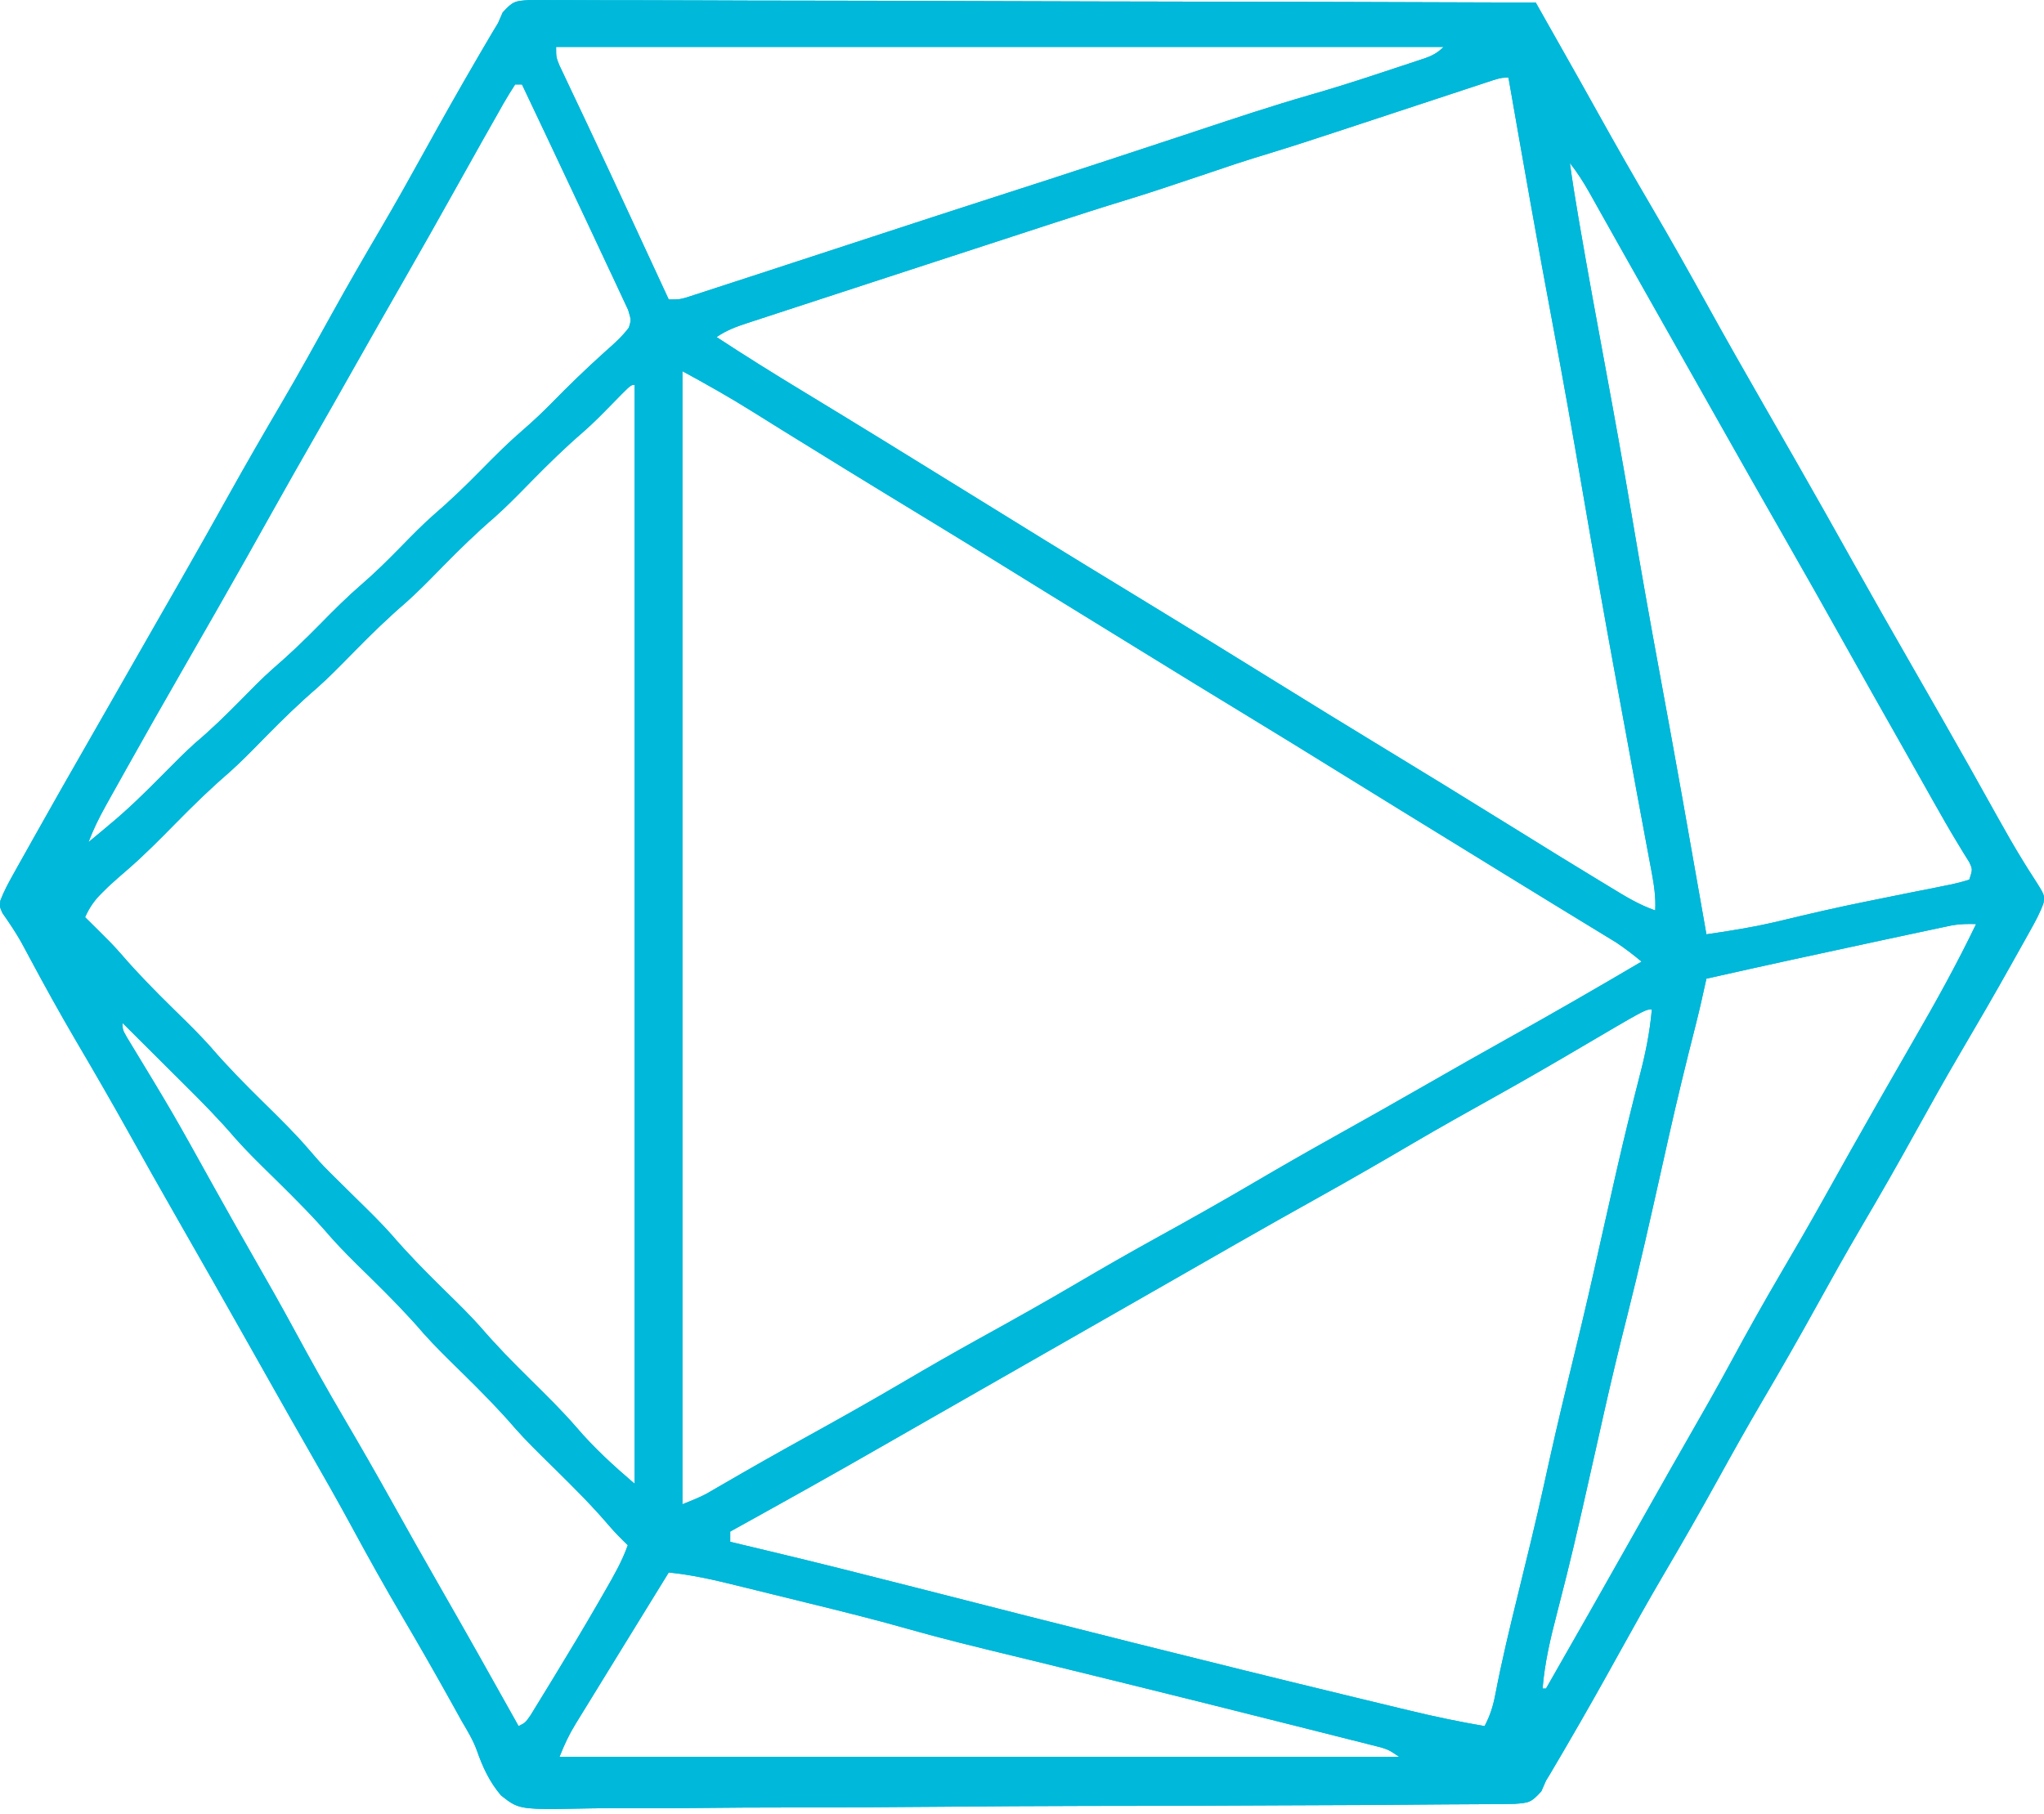
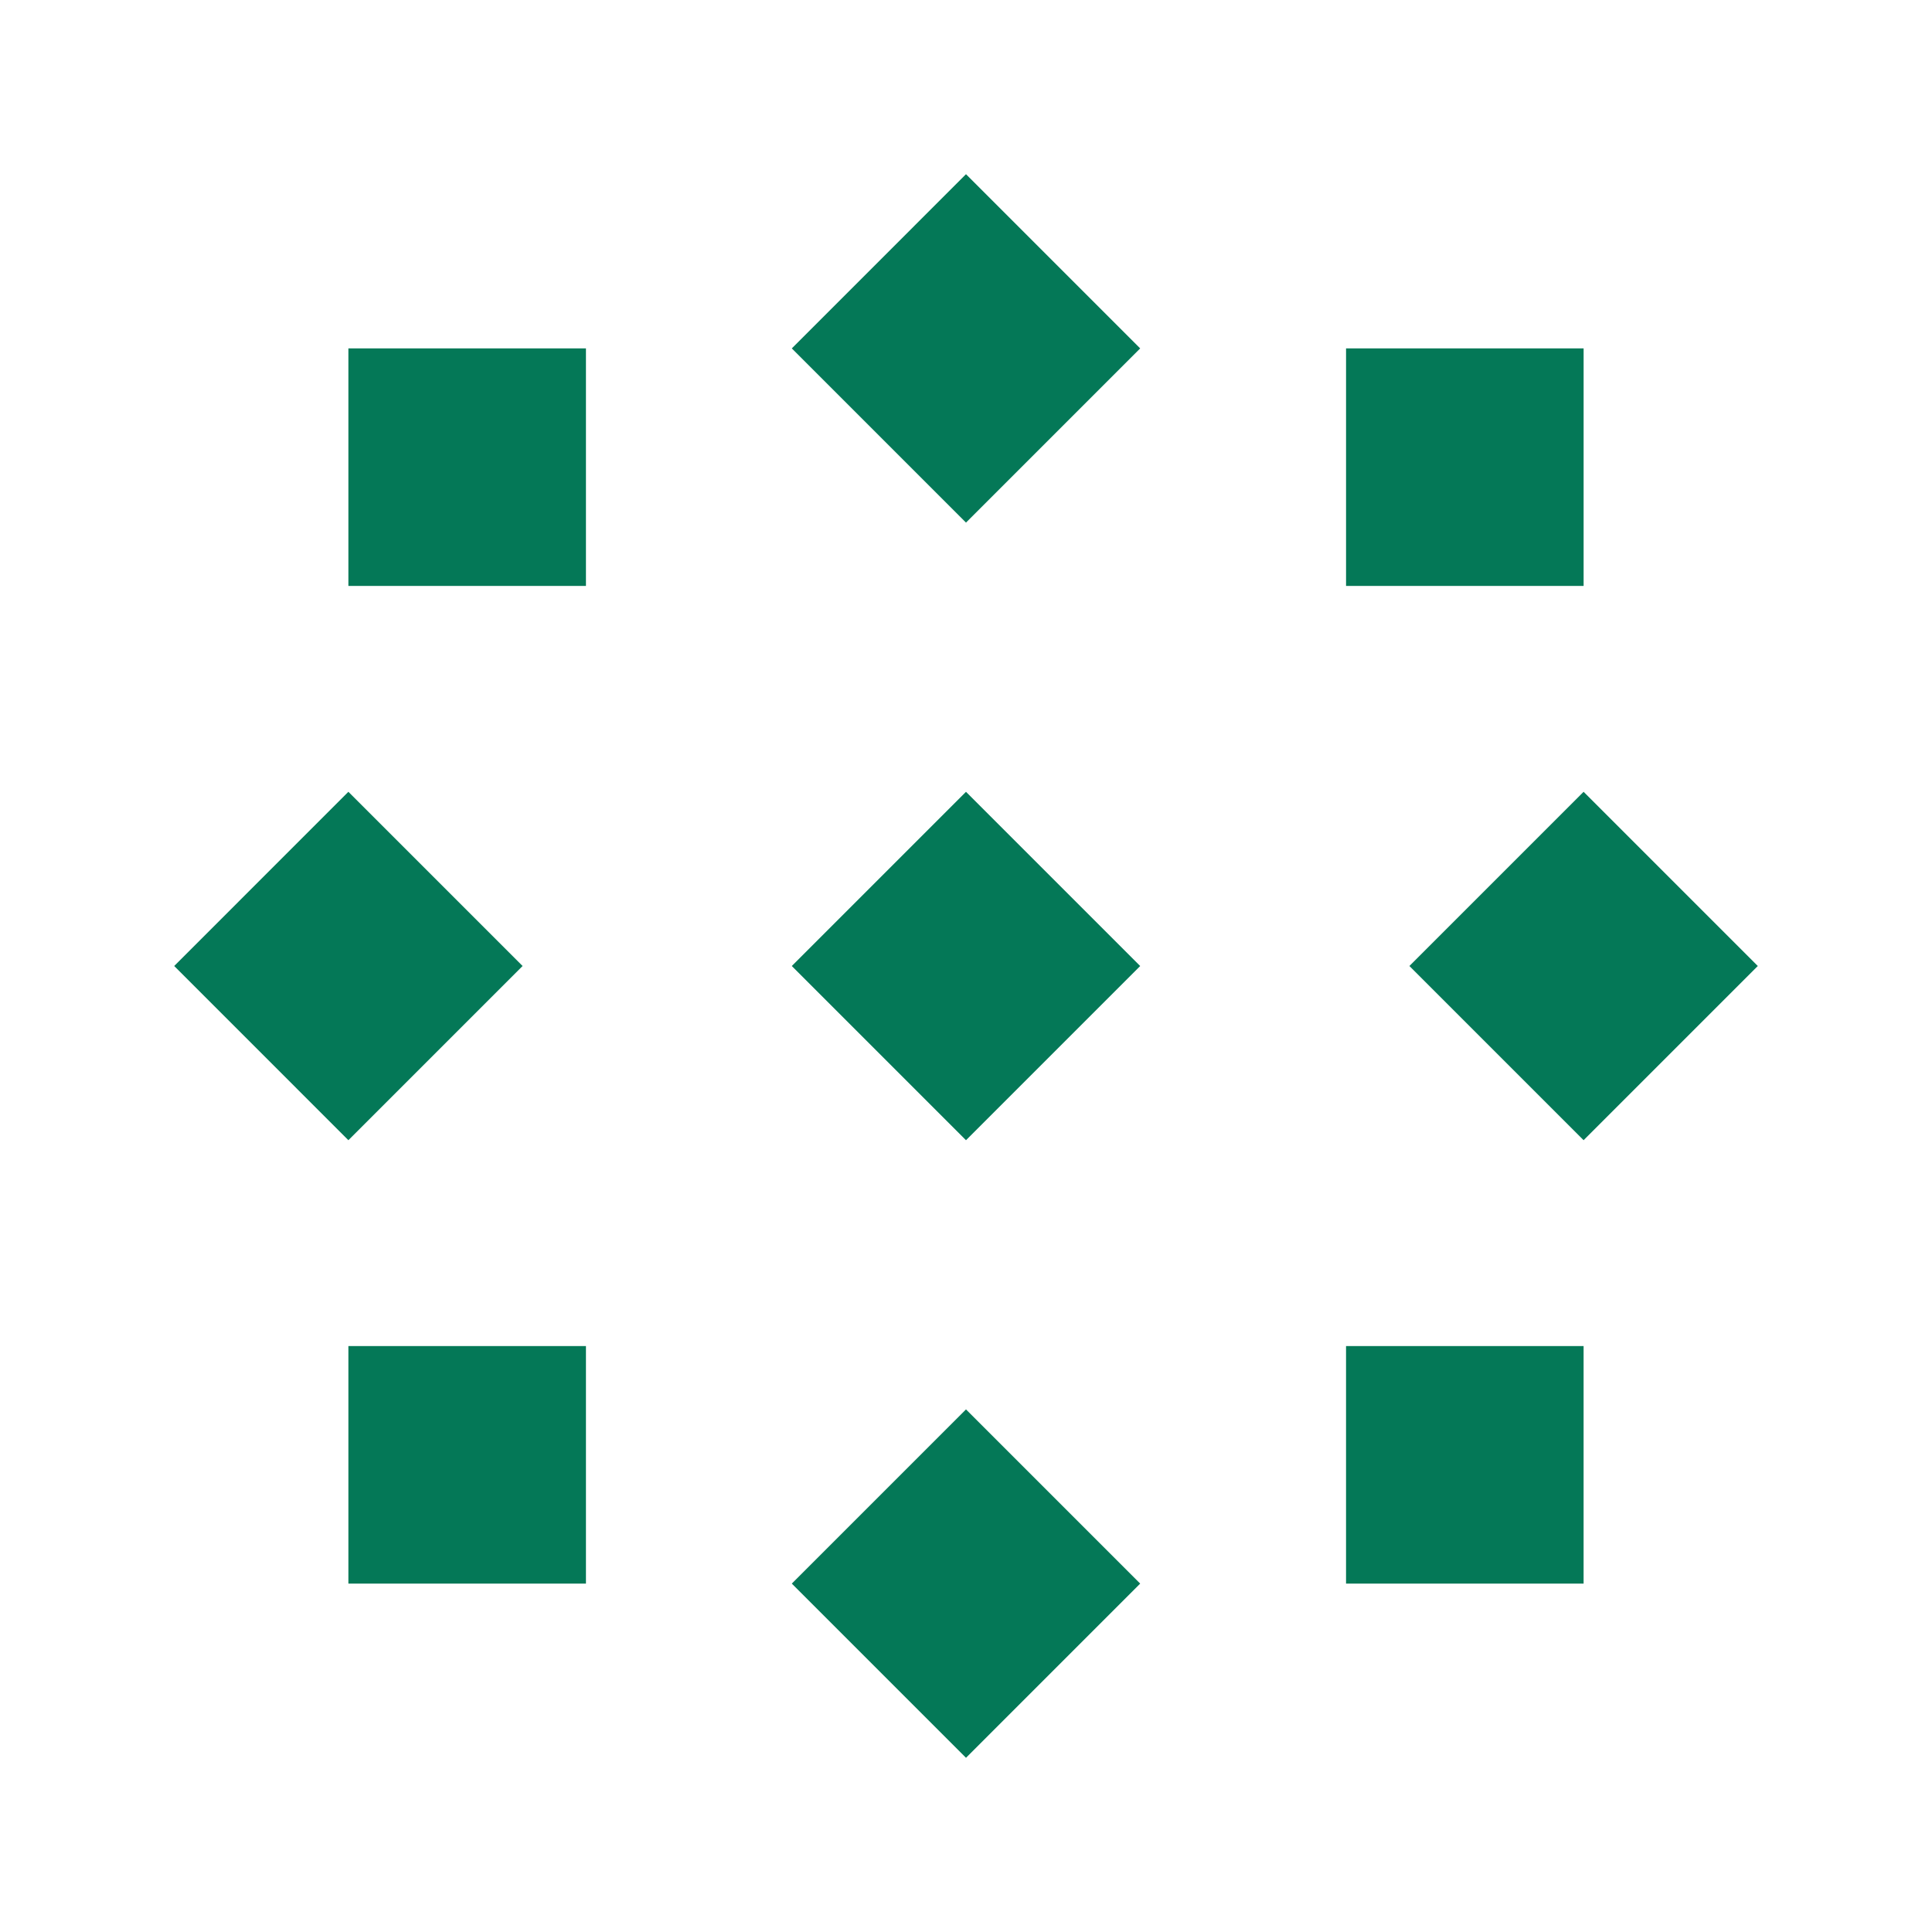
- <svg xmlns="http://www.w3.org/2000/svg" width="160" height="142" viewBox="0 0 160 142" fill="none">
-   <path fill-rule="evenodd" clip-rule="evenodd" d="M41.44 0.004C42.036 -0.003 42.632 -0.001 43.228 0.008L44.223 0.004C45.135 0.002 46.046 0.007 46.957 0.015C47.834 0.021 48.711 0.02 49.588 0.019L49.906 0.018C51.609 0.018 53.312 0.023 55.014 0.032C57.477 0.045 59.939 0.049 62.401 0.051C66.395 0.054 70.39 0.065 74.385 0.08C78.265 0.095 82.146 0.106 86.026 0.113L86.751 0.114L90.35 0.121C100.305 0.137 110.26 0.165 120.215 0.201L121.887 3.159L122.363 4.001C123.292 5.643 124.216 7.287 125.133 8.935C126.49 11.373 127.87 13.794 129.283 16.199C130.801 18.785 132.267 21.396 133.718 24.02C135.105 26.529 136.52 29.02 137.948 31.505C138.796 32.982 139.642 34.46 140.488 35.938L140.762 36.418C142.211 38.95 143.641 41.492 145.063 44.038C146.559 46.715 148.081 49.377 149.606 52.037C150.308 53.261 151.009 54.486 151.71 55.711L151.984 56.189C153.451 58.752 154.898 61.327 156.331 63.909C157 65.109 157.675 66.3 158.398 67.467L158.749 68.033C158.958 68.366 159.17 68.698 159.386 69.027C159.811 69.703 159.962 69.941 159.993 70.195C160.011 70.333 159.992 70.475 159.964 70.696C159.707 71.422 159.364 72.059 158.988 72.732L158.501 73.608L157.973 74.548L157.426 75.526C156.119 77.861 154.776 80.174 153.42 82.48C152.251 84.473 151.123 86.486 150.007 88.509C148.597 91.064 147.15 93.593 145.67 96.108C144.502 98.101 143.374 100.113 142.258 102.136C140.848 104.691 139.401 107.22 137.922 109.735C136.753 111.728 135.625 113.74 134.51 115.763C133.1 118.318 131.653 120.847 130.173 123.362C129.005 125.354 127.877 127.367 126.761 129.389C125.434 131.793 124.086 134.182 122.703 136.554L122.236 137.355C121.686 138.295 121.507 138.6 121.325 138.903C121.237 139.049 121.148 139.194 121.016 139.409L120.654 140.238C119.851 141.118 119.704 141.136 118.572 141.222C117.979 141.235 117.386 141.239 116.794 141.236L115.805 141.25C114.898 141.261 113.992 141.264 113.086 141.265C112.231 141.267 111.376 141.276 110.521 141.285L110.515 141.285L110.154 141.289C108.016 141.31 105.879 141.318 103.741 141.325C102.406 141.328 101.071 141.335 99.736 141.341C96.039 141.36 92.341 141.375 88.644 141.379L87.927 141.38L86.488 141.382L85.766 141.383L85.044 141.384C81.182 141.389 77.321 141.415 73.459 141.45C69.494 141.485 65.528 141.504 61.562 141.505C59.336 141.506 57.11 141.515 54.884 141.542C52.988 141.565 51.093 141.572 49.196 141.559C48.229 141.553 47.263 141.554 46.296 141.575C42.144 141.661 41.046 141.684 40.188 141.242C39.88 141.083 39.602 140.865 39.225 140.568C38.314 139.503 37.78 138.337 37.321 137.023C37.027 136.226 36.605 135.518 36.17 134.791C35.884 134.276 35.599 133.762 35.314 133.247C34.06 130.993 32.781 128.757 31.473 126.534C30.139 124.264 28.856 121.973 27.604 119.657C26.45 117.524 25.25 115.418 24.042 113.315C23.189 111.83 22.345 110.34 21.503 108.849L21.064 108.072C20.485 107.046 19.906 106.02 19.327 104.994C17.523 101.794 15.708 98.6 13.882 95.413C12.607 93.186 11.347 90.951 10.098 88.709C8.727 86.249 7.318 83.814 5.89 81.386C4.676 79.313 3.515 77.215 2.381 75.097L2.014 74.414L1.665 73.765C1.217 72.975 0.715 72.228 0.193 71.486C0.083 71.242 0.029 71.123 0.009 70.998C-0.01 70.877 0.003 70.752 0.027 70.505C0.305 69.782 0.656 69.13 1.035 68.454L1.53 67.566L2.065 66.616L2.616 65.631C4.07 63.035 5.543 60.449 7.025 57.869C7.733 56.635 8.439 55.4 9.145 54.164L9.145 54.163L9.146 54.162L9.53 53.49L10.626 51.571L10.903 51.087C11.453 50.124 12.003 49.162 12.554 48.2C13.005 47.414 13.455 46.628 13.905 45.841L14.174 45.371C15.434 43.17 16.678 40.96 17.913 38.744C19.268 36.313 20.659 33.905 22.069 31.505C23.418 29.202 24.711 26.87 26.001 24.534C27.244 22.286 28.529 20.066 29.831 17.852C30.999 15.859 32.127 13.846 33.243 11.824C34.57 9.421 35.918 7.032 37.301 4.66L37.768 3.858C38.583 2.467 38.583 2.467 38.988 1.804L39.349 0.974C40.156 0.092 40.303 0.079 41.44 0.004ZM53.418 29.059C55.289 30.079 57.112 31.101 58.912 32.231C59.403 32.537 59.894 32.843 60.385 33.149L61.163 33.634C62.575 34.513 63.992 35.385 65.408 36.256L66.295 36.802C68.217 37.984 70.143 39.159 72.071 40.331C74.222 41.637 76.366 42.955 78.504 44.281C81.04 45.854 83.582 47.417 86.125 48.981L86.725 49.35C87.614 49.896 88.501 50.443 89.389 50.99C92.162 52.699 94.938 54.404 97.722 56.095C99.873 57.402 102.016 58.719 104.155 60.046C106.005 61.193 107.858 62.336 109.712 63.477L110.596 64.02L112.38 65.117C113.257 65.656 114.134 66.196 115.011 66.736L115.879 67.27L116.638 67.737L117.599 68.329C118.952 69.162 120.306 69.995 121.663 70.823C122.302 71.213 122.941 71.604 123.579 71.995C124.029 72.27 124.479 72.544 124.929 72.818L125.758 73.325L126.484 73.768C127.193 74.234 127.846 74.743 128.499 75.283C125.014 77.334 121.516 79.355 117.983 81.323C115.87 82.502 113.766 83.698 111.666 84.902C109.292 86.263 106.91 87.611 104.519 88.943C102.355 90.149 100.208 91.379 98.073 92.634C95.507 94.142 92.914 95.594 90.309 97.031C88.327 98.127 86.364 99.251 84.412 100.399C81.858 101.902 79.276 103.348 76.682 104.78C74.7 105.876 72.737 107 70.786 108.148C68.216 109.659 65.621 111.118 63.011 112.558C60.827 113.765 58.657 114.995 56.499 116.25L55.858 116.62L55.306 116.941C54.745 117.237 54.155 117.473 53.565 117.708L53.418 117.767V29.059ZM118.156 6.52L118.079 6.08C117.845 6.08 117.713 6.08 117.584 6.097C117.418 6.118 117.255 6.166 116.885 6.276L116.043 6.554C115.554 6.714 115.064 6.875 114.576 7.037C114.223 7.154 113.871 7.27 113.519 7.386C112.589 7.692 111.66 7.998 110.731 8.305C109.224 8.802 107.717 9.299 106.209 9.796C105.678 9.971 105.146 10.146 104.615 10.321C102.878 10.896 101.139 11.461 99.389 11.997C98.489 12.272 97.59 12.547 96.697 12.842L95.802 13.144C95.122 13.372 94.443 13.6 93.764 13.829C91.863 14.469 89.962 15.108 88.043 15.694C86.195 16.257 84.357 16.85 82.52 17.448L81.891 17.653C80.417 18.133 78.944 18.613 77.47 19.095C76.473 19.42 75.476 19.746 74.478 20.071C72.385 20.753 70.293 21.436 68.201 22.121L67.849 22.236C66.893 22.549 65.936 22.862 64.98 23.174C63.937 23.514 62.895 23.854 61.853 24.195C61.464 24.323 61.075 24.451 60.685 24.578C60.134 24.757 59.582 24.937 59.032 25.118L58.53 25.283C57.595 25.588 56.911 25.839 56.09 26.387C58.269 27.815 60.475 29.194 62.703 30.545C66.833 33.05 70.946 35.582 75.052 38.125C79.543 40.907 84.039 43.683 88.554 46.426C92.629 48.903 96.69 51.403 100.743 53.916C102.881 55.242 105.024 56.559 107.174 57.866C111.053 60.222 114.92 62.597 118.776 64.991C120.883 66.3 122.992 67.605 125.114 68.89L125.827 69.322C125.928 69.383 126.028 69.444 126.128 69.505C127.238 70.183 128.326 70.847 129.568 71.275C129.621 70.229 129.473 69.272 129.283 68.249C129.191 67.764 129.1 67.278 129.01 66.793L128.855 65.963C128.629 64.755 128.404 63.547 128.181 62.338L128.068 61.725L127.837 60.468L127.352 57.832L126.982 55.825C126.83 54.998 126.678 54.172 126.525 53.345C125.601 48.339 124.719 43.327 123.857 38.31C123.118 34.013 122.359 29.72 121.552 25.435C120.366 19.14 119.259 12.83 118.156 6.52ZM49.678 30.127V116.163C48.028 114.749 46.507 113.369 45.103 111.719C43.973 110.422 42.755 109.22 41.529 108.014C40.169 106.676 38.849 105.331 37.606 103.883C36.78 102.956 35.893 102.087 35.007 101.217L34.857 101.07C34.765 100.98 34.674 100.89 34.582 100.8C33.222 99.461 31.902 98.117 30.659 96.669C29.833 95.742 28.946 94.872 28.06 94.003C27.918 93.864 27.776 93.725 27.635 93.585C25.977 91.954 25.45 91.435 24.954 90.888C24.723 90.632 24.499 90.371 24.17 89.987C23.114 88.757 21.965 87.626 20.811 86.49L20.554 86.238C19.149 84.853 17.777 83.467 16.493 81.969C15.671 81.046 14.789 80.181 13.907 79.316L13.902 79.311L13.9 79.309L13.899 79.308C13.757 79.168 13.615 79.029 13.474 78.89C12.089 77.528 10.741 76.159 9.475 74.685C8.926 74.055 8.342 73.465 7.746 72.878L7.12 72.26L6.66 71.809C7.017 71.014 7.406 70.463 8.03 69.855L8.466 69.424C8.981 68.947 9.507 68.49 10.04 68.032C11.336 66.903 12.536 65.686 13.741 64.461C15.082 63.099 16.429 61.776 17.88 60.53C18.779 59.73 19.622 58.871 20.464 58.012L20.464 58.012L20.464 58.012L20.642 57.83L20.821 57.648C22.116 56.331 23.421 55.059 24.822 53.855C25.726 53.05 26.573 52.186 27.421 51.322L27.423 51.32C27.538 51.203 27.653 51.085 27.768 50.968C29.063 49.651 30.368 48.379 31.769 47.175C32.673 46.37 33.52 45.507 34.368 44.642L34.372 44.638C34.486 44.522 34.601 44.405 34.715 44.288C36.01 42.971 37.315 41.699 38.716 40.495C39.62 39.69 40.467 38.827 41.315 37.963C41.431 37.845 41.547 37.726 41.663 37.608C42.971 36.278 44.289 34.99 45.705 33.774C46.482 33.089 47.203 32.354 47.925 31.613C49.152 30.356 49.341 30.162 49.553 30.132C49.592 30.127 49.632 30.127 49.678 30.127ZM128.317 84.351C128.785 82.569 129.143 80.861 129.303 79.023L129.264 79.023C129.233 79.024 129.204 79.024 129.175 79.026C128.762 79.047 128.359 79.284 123.898 81.907C121.67 83.22 119.434 84.515 117.176 85.775C114.971 87.002 112.771 88.235 110.594 89.511C108.182 90.927 105.761 92.324 103.318 93.686C101.102 94.921 98.893 96.165 96.691 97.424L96.221 97.694C95.431 98.145 94.642 98.597 93.853 99.049C92.444 99.857 91.033 100.663 89.623 101.469L87.286 102.804L86.351 103.338L80.742 106.543L80.276 106.809L76.986 108.69L76.502 108.966L75.531 109.521C74.731 109.978 73.932 110.435 73.133 110.891L72.728 111.122L72.72 111.127C71.556 111.792 70.392 112.457 69.23 113.124C65.417 115.314 61.58 117.458 57.733 119.587L57.16 119.904V120.706C57.882 120.878 58.604 121.051 59.326 121.223L60.233 121.44C64.057 122.353 67.868 123.313 71.677 124.287C83.101 127.211 94.535 130.1 105.999 132.869L106.942 133.097C107.832 133.312 108.722 133.528 109.613 133.742L110.429 133.938C112.346 134.403 114.265 134.799 116.21 135.134C116.642 134.32 116.872 133.576 117.049 132.669C117.552 130.033 118.182 127.431 118.823 124.826C119.522 121.984 120.221 119.144 120.849 116.286C121.445 113.552 122.07 110.827 122.735 108.109C123.451 105.189 124.152 102.267 124.811 99.333L124.927 98.812L125.387 96.758C125.738 95.193 126.091 93.628 126.448 92.065L126.647 91.198C127.173 88.907 127.734 86.627 128.317 84.351ZM43.531 3.674H113.002C112.387 4.288 111.848 4.463 111.076 4.714L111.076 4.715C110.994 4.741 110.909 4.769 110.821 4.798L110.317 4.966C109.962 5.083 109.607 5.2 109.252 5.317C108.725 5.489 108.2 5.664 107.674 5.839C105.936 6.415 104.194 6.96 102.434 7.465C99.564 8.293 96.728 9.235 93.893 10.177L93.89 10.178C93.311 10.37 92.732 10.562 92.153 10.753C90.544 11.284 88.934 11.814 87.325 12.344L87.199 12.386L86.648 12.567C83.609 13.568 80.565 14.554 77.519 15.534C74.472 16.515 71.43 17.508 68.388 18.505C66.428 19.148 64.467 19.788 62.506 20.429L62.502 20.43L61.399 20.791C60.695 21.021 59.992 21.251 59.289 21.481C58.217 21.831 57.145 22.18 56.073 22.528L55.174 22.822L54.377 23.08L53.708 23.297C53.474 23.36 53.338 23.396 53.2 23.417C53.009 23.446 52.814 23.446 52.349 23.446L51.942 22.568C51.425 21.452 50.909 20.337 50.392 19.221C50.045 18.471 49.698 17.721 49.351 16.971C48.275 14.647 47.196 12.323 46.102 10.007L45.577 8.893C45.254 8.208 44.93 7.524 44.604 6.841L44.171 5.922L43.794 5.128C43.671 4.822 43.605 4.66 43.571 4.491C43.531 4.299 43.531 4.1 43.531 3.674ZM124.404 15.061C123.947 14.246 123.461 13.498 122.887 12.76C123.074 14.139 123.296 15.511 123.53 16.883L123.688 17.803C124.315 21.449 124.986 25.087 125.659 28.725C126.371 32.575 127.069 36.427 127.719 40.288C128.422 44.468 129.162 48.638 129.934 52.806C131.124 59.231 132.264 65.665 133.392 72.102L133.574 73.146C135.507 72.872 137.41 72.555 139.309 72.103C141.529 71.564 143.752 71.051 145.992 70.598L146.694 70.456L146.996 70.395C147.827 70.225 148.658 70.056 149.489 69.889L149.529 69.881L149.532 69.881L149.532 69.881L149.533 69.881C150.196 69.751 150.858 69.621 151.52 69.487L152.145 69.36C152.838 69.229 153.472 69.078 154.148 68.871C154.3 68.416 154.366 68.219 154.346 68.031C154.332 67.888 154.268 67.749 154.155 67.505L153.714 66.8L153.188 65.932C152.553 64.885 151.949 63.82 151.347 62.753C151.05 62.226 150.753 61.698 150.456 61.171L149.995 60.355C149.542 59.551 149.089 58.748 148.635 57.945L148.414 57.555L148.413 57.553C147.171 55.359 145.928 53.164 144.699 50.963C142.958 47.847 141.204 44.739 139.43 41.641C137.928 39.017 136.435 36.388 134.949 33.754C134.236 32.49 133.522 31.227 132.808 29.963L131.938 28.424L130.201 25.351L129.767 24.583L128.899 23.047L128.813 22.895C128.102 21.639 127.391 20.383 126.685 19.124L126.2 18.259L125.258 16.584L124.817 15.795L124.404 15.061ZM40.325 6.613H40.859C42.168 9.364 43.469 12.118 44.764 14.875C45.181 15.763 45.599 16.65 46.019 17.536C46.501 18.555 46.979 19.576 47.453 20.598C47.633 20.982 47.814 21.366 47.996 21.749C48.249 22.282 48.498 22.818 48.745 23.355L49.174 24.272C49.306 24.708 49.364 24.899 49.358 25.089C49.352 25.237 49.307 25.384 49.227 25.647C48.697 26.358 48.048 26.93 47.388 27.513L47.388 27.514L47.388 27.514L47.322 27.571C45.894 28.859 44.518 30.185 43.175 31.561C42.439 32.31 41.685 33.018 40.89 33.703C39.755 34.685 38.703 35.736 37.653 36.806C36.443 38.04 35.214 39.219 33.904 40.348C33.06 41.096 32.273 41.9 31.484 42.706L31.374 42.818C30.381 43.832 29.385 44.822 28.31 45.749C27.181 46.722 26.138 47.767 25.095 48.83C23.885 50.064 22.656 51.243 21.346 52.371C20.514 53.109 19.738 53.901 18.961 54.694L18.961 54.694L18.816 54.842C17.667 56.003 16.517 57.129 15.267 58.182C14.468 58.902 13.713 59.666 12.956 60.431L12.956 60.431L12.956 60.431L12.671 60.72C11.334 62.068 9.994 63.385 8.529 64.594L8.046 65C7.674 65.312 7.3 65.621 6.926 65.93C7.303 64.931 7.756 64.016 8.276 63.083L8.769 62.197L9.297 61.254L9.845 60.273C11.292 57.682 12.76 55.102 14.238 52.529C15.086 51.051 15.933 49.574 16.779 48.095L17.053 47.615C18.5 45.085 19.93 42.544 21.351 39.998C22.458 38.019 23.577 36.047 24.705 34.08C25.665 32.404 26.618 30.723 27.567 29.041C28.956 26.578 30.358 24.122 31.763 21.668C33.055 19.413 34.332 17.149 35.599 14.88C36.194 13.816 36.79 12.753 37.386 11.69L37.824 10.908C38.232 10.182 38.644 9.458 39.056 8.734L39.424 8.078C39.709 7.581 40.015 7.095 40.325 6.613ZM149.806 81.424C151.533 78.441 153.19 75.451 154.684 72.344C154.03 72.326 153.423 72.331 152.778 72.448L152.012 72.611C151.452 72.73 150.893 72.848 150.334 72.967L149.68 73.107C148.962 73.261 148.244 73.414 147.525 73.568L146.768 73.73C142.366 74.673 137.967 75.63 133.575 76.619C133.303 77.875 133.02 79.125 132.704 80.37C131.97 83.244 131.271 86.123 130.621 89.017L130.503 89.545C130.344 90.251 130.186 90.958 130.028 91.665C129.18 95.455 128.33 99.244 127.377 103.01C126.732 105.551 126.12 108.097 125.545 110.655L125.426 111.187L125.223 112.093L124.95 113.311C124.598 114.887 124.243 116.462 123.884 118.037L123.689 118.886C123.351 120.359 123.007 121.831 122.641 123.298L122.381 124.32C122.211 124.991 122.04 125.663 121.869 126.334C121.358 128.292 120.915 130.176 120.75 132.196H121.017C123.258 128.285 125.482 124.365 127.697 120.439C128.136 119.661 128.575 118.884 129.014 118.106L129.451 117.333C130.292 115.842 131.136 114.352 131.989 112.867C133.197 110.764 134.397 108.658 135.551 106.525C136.803 104.209 138.087 101.918 139.42 99.648C140.532 97.757 141.63 95.859 142.701 93.944C144.109 91.417 145.525 88.895 146.961 86.384L147.509 85.427C148.272 84.091 149.036 82.756 149.806 81.424ZM52.347 123.109C54.15 123.29 55.865 123.679 57.622 124.116L58.531 124.338C59.165 124.494 59.798 124.65 60.432 124.807C61.386 125.043 62.34 125.277 63.294 125.511C65.863 126.143 68.43 126.774 70.975 127.5C73.705 128.277 76.463 128.947 79.222 129.616C79.727 129.738 80.233 129.861 80.738 129.984C82.773 130.481 84.807 130.982 86.841 131.482L87.471 131.637C91.748 132.69 96.023 133.755 100.294 134.835C101.037 135.022 101.78 135.209 102.523 135.395C103.553 135.654 104.583 135.915 105.613 136.176L106.539 136.407L107.381 136.622L108.114 136.807C108.359 136.886 108.506 136.933 108.646 136.996C108.854 137.09 109.047 137.218 109.527 137.538H43.797C44.181 136.578 44.522 135.833 45.051 134.971L45.492 134.251L45.968 133.48L46.46 132.678C46.901 131.957 47.344 131.237 47.788 130.518C48.182 129.878 48.575 129.238 48.968 128.598C50.093 126.767 51.219 124.938 52.347 123.109ZM10.178 80.672L9.598 80.092C9.598 80.324 9.598 80.455 9.627 80.579C9.664 80.742 9.752 80.893 9.953 81.241C11.724 84.159 12.61 85.619 13.468 87.095C14.325 88.571 15.154 90.064 16.812 93.051C17.84 94.891 18.872 96.728 19.922 98.556C20.989 100.413 22.043 102.275 23.062 104.158C24.314 106.475 25.598 108.766 26.932 111.036C28.203 113.199 29.451 115.374 30.673 117.566C31.916 119.798 33.172 122.023 34.443 124.241C36.423 127.695 38.377 131.162 40.317 134.639L40.592 135.134C40.839 135.011 40.971 134.944 41.082 134.852C41.212 134.743 41.312 134.6 41.529 134.288L42.001 133.518C42.272 133.078 42.543 132.638 42.811 132.197C43.002 131.884 43.193 131.57 43.385 131.257C44.552 129.347 45.702 127.428 46.822 125.49L47.239 124.763C47.288 124.677 47.338 124.59 47.388 124.504C48.048 123.357 48.699 122.228 49.142 120.972C48.638 120.488 48.152 119.994 47.695 119.465C46.384 117.927 44.97 116.511 43.531 115.094C43.368 114.933 43.204 114.772 43.04 114.612C42.13 113.719 41.219 112.825 40.37 111.873C39.088 110.378 37.72 108.995 36.317 107.613C36.154 107.452 35.99 107.291 35.826 107.13C34.915 106.237 34.005 105.344 33.156 104.392C31.874 102.897 30.506 101.513 29.103 100.131C28.937 99.968 28.77 99.804 28.604 99.641C27.697 98.752 26.791 97.863 25.946 96.915C24.623 95.37 23.203 93.944 21.755 92.516C21.566 92.33 21.377 92.145 21.188 91.959C20.26 91.049 19.331 90.139 18.467 89.169C17.176 87.66 15.795 86.257 14.386 84.86C14.109 84.586 13.833 84.311 13.557 84.037C13.152 83.634 12.748 83.23 12.343 82.827C11.62 82.11 10.898 81.392 10.178 80.672Z" fill="#00B8D9" />
-   <path fill-rule="evenodd" clip-rule="evenodd" d="M41.44 0.004C42.036 -0.003 42.632 -0.001 43.228 0.008L44.223 0.004C45.135 0.002 46.046 0.007 46.957 0.015C47.834 0.021 48.711 0.02 49.588 0.019L49.906 0.018C51.609 0.018 53.312 0.023 55.014 0.032C57.477 0.045 59.939 0.049 62.401 0.051C66.395 0.054 70.39 0.065 74.385 0.08C78.265 0.095 82.146 0.106 86.026 0.113L86.751 0.114L90.35 0.121C100.305 0.137 110.26 0.165 120.215 0.201L121.887 3.159L122.363 4.001C123.292 5.643 124.216 7.287 125.133 8.935C126.49 11.373 127.87 13.794 129.283 16.199C130.801 18.785 132.267 21.396 133.718 24.02C135.105 26.529 136.52 29.02 137.948 31.505C138.796 32.982 139.642 34.46 140.488 35.938L140.762 36.418C142.211 38.95 143.641 41.492 145.063 44.038C146.559 46.715 148.081 49.377 149.606 52.037C150.308 53.261 151.009 54.486 151.71 55.711L151.984 56.189C153.451 58.752 154.898 61.327 156.331 63.909C157 65.109 157.675 66.3 158.398 67.467L158.749 68.033C158.958 68.366 159.17 68.698 159.386 69.027C159.811 69.703 159.962 69.941 159.993 70.195C160.011 70.333 159.992 70.475 159.964 70.696C159.707 71.422 159.364 72.059 158.988 72.732L158.501 73.608L157.973 74.548L157.426 75.526C156.119 77.861 154.776 80.174 153.42 82.48C152.251 84.473 151.123 86.486 150.007 88.509C148.597 91.064 147.15 93.593 145.67 96.108C144.502 98.101 143.374 100.113 142.258 102.136C140.848 104.691 139.401 107.22 137.922 109.735C136.753 111.728 135.625 113.74 134.51 115.763C133.1 118.318 131.653 120.847 130.173 123.362C129.005 125.354 127.877 127.367 126.761 129.389C125.434 131.793 124.086 134.182 122.703 136.554L122.236 137.355C121.686 138.295 121.507 138.6 121.325 138.903C121.237 139.049 121.148 139.194 121.016 139.409L120.654 140.238C119.851 141.118 119.704 141.136 118.572 141.222C117.979 141.235 117.386 141.239 116.794 141.236L115.805 141.25C114.898 141.261 113.992 141.264 113.086 141.265C112.231 141.267 111.376 141.276 110.521 141.285L110.515 141.285L110.154 141.289C108.016 141.31 105.879 141.318 103.741 141.325C102.406 141.328 101.071 141.335 99.736 141.341C96.039 141.36 92.341 141.375 88.644 141.379L87.927 141.38L86.488 141.382L85.766 141.383L85.044 141.384C81.182 141.389 77.321 141.415 73.459 141.45C69.494 141.485 65.528 141.504 61.562 141.505C59.336 141.506 57.11 141.515 54.884 141.542C52.988 141.565 51.093 141.572 49.196 141.559C48.229 141.553 47.263 141.554 46.296 141.575C42.144 141.661 41.046 141.684 40.188 141.242C39.88 141.083 39.602 140.865 39.225 140.568C38.314 139.503 37.78 138.337 37.321 137.023C37.027 136.226 36.605 135.518 36.17 134.791C35.884 134.276 35.599 133.762 35.314 133.247C34.06 130.993 32.781 128.757 31.473 126.534C30.139 124.264 28.856 121.973 27.604 119.657C26.45 117.524 25.25 115.418 24.042 113.315C23.189 111.83 22.345 110.34 21.503 108.849L21.064 108.072C20.485 107.046 19.906 106.02 19.327 104.994C17.523 101.794 15.708 98.6 13.882 95.413C12.607 93.186 11.347 90.951 10.098 88.709C8.727 86.249 7.318 83.814 5.89 81.386C4.676 79.313 3.515 77.215 2.381 75.097L2.014 74.414L1.665 73.765C1.217 72.975 0.715 72.228 0.193 71.486C0.083 71.242 0.029 71.123 0.009 70.998C-0.01 70.877 0.003 70.752 0.027 70.505C0.305 69.782 0.656 69.13 1.035 68.454L1.53 67.566L2.065 66.616L2.616 65.631C4.07 63.035 5.543 60.449 7.025 57.869C7.733 56.635 8.439 55.4 9.145 54.164L9.145 54.163L9.146 54.162L9.53 53.49L10.626 51.571L10.903 51.087C11.453 50.124 12.003 49.162 12.554 48.2C13.005 47.414 13.455 46.628 13.905 45.841L14.174 45.371C15.434 43.17 16.678 40.96 17.913 38.744C19.268 36.313 20.659 33.905 22.069 31.505C23.418 29.202 24.711 26.87 26.001 24.534C27.244 22.286 28.529 20.066 29.831 17.852C30.999 15.859 32.127 13.846 33.243 11.824C34.57 9.421 35.918 7.032 37.301 4.66L37.768 3.858C38.583 2.467 38.583 2.467 38.988 1.804L39.349 0.974C40.156 0.092 40.303 0.079 41.44 0.004ZM53.418 29.059C55.289 30.079 57.112 31.101 58.912 32.231C59.403 32.537 59.894 32.843 60.385 33.149L61.163 33.634C62.575 34.513 63.992 35.385 65.408 36.256L66.295 36.802C68.217 37.984 70.143 39.159 72.071 40.331C74.222 41.637 76.366 42.955 78.504 44.281C81.04 45.854 83.582 47.417 86.125 48.981L86.725 49.35C87.614 49.896 88.501 50.443 89.389 50.99C92.162 52.699 94.938 54.404 97.722 56.095C99.873 57.402 102.016 58.719 104.155 60.046C106.005 61.193 107.858 62.336 109.712 63.477L110.596 64.02L112.38 65.117C113.257 65.656 114.134 66.196 115.011 66.736L115.879 67.27L116.638 67.737L117.599 68.329C118.952 69.162 120.306 69.995 121.663 70.823C122.302 71.213 122.941 71.604 123.579 71.995C124.029 72.27 124.479 72.544 124.929 72.818L125.758 73.325L126.484 73.768C127.193 74.234 127.846 74.743 128.499 75.283C125.014 77.334 121.516 79.355 117.983 81.323C115.87 82.502 113.766 83.698 111.666 84.902C109.292 86.263 106.91 87.611 104.519 88.943C102.355 90.149 100.208 91.379 98.073 92.634C95.507 94.142 92.914 95.594 90.309 97.031C88.327 98.127 86.364 99.251 84.412 100.399C81.858 101.902 79.276 103.348 76.682 104.78C74.7 105.876 72.737 107 70.786 108.148C68.216 109.659 65.621 111.118 63.011 112.558C60.827 113.765 58.657 114.995 56.499 116.25L55.858 116.62L55.306 116.941C54.745 117.237 54.155 117.473 53.565 117.708L53.418 117.767V29.059ZM118.156 6.52L118.079 6.08C117.845 6.08 117.713 6.08 117.584 6.097C117.418 6.118 117.255 6.166 116.885 6.276L116.043 6.554C115.554 6.714 115.064 6.875 114.576 7.037C114.223 7.154 113.871 7.27 113.519 7.386C112.589 7.692 111.66 7.998 110.731 8.305C109.224 8.802 107.717 9.299 106.209 9.796C105.678 9.971 105.146 10.146 104.615 10.321C102.878 10.896 101.139 11.461 99.389 11.997C98.489 12.272 97.59 12.547 96.697 12.842L95.802 13.144C95.122 13.372 94.443 13.6 93.764 13.829C91.863 14.469 89.962 15.108 88.043 15.694C86.195 16.257 84.357 16.85 82.52 17.448L81.891 17.653C80.417 18.133 78.944 18.613 77.47 19.095C76.473 19.42 75.476 19.746 74.478 20.071C72.385 20.753 70.293 21.436 68.201 22.121L67.849 22.236C66.893 22.549 65.936 22.862 64.98 23.174C63.937 23.514 62.895 23.854 61.853 24.195C61.464 24.323 61.075 24.451 60.685 24.578C60.134 24.757 59.582 24.937 59.032 25.118L58.53 25.283C57.595 25.588 56.911 25.839 56.09 26.387C58.269 27.815 60.475 29.194 62.703 30.545C66.833 33.05 70.946 35.582 75.052 38.125C79.543 40.907 84.039 43.683 88.554 46.426C92.629 48.903 96.69 51.403 100.743 53.916C102.881 55.242 105.024 56.559 107.174 57.866C111.053 60.222 114.92 62.597 118.776 64.991C120.883 66.3 122.992 67.605 125.114 68.89L125.827 69.322C125.928 69.383 126.028 69.444 126.128 69.505C127.238 70.183 128.326 70.847 129.568 71.275C129.621 70.229 129.473 69.272 129.283 68.249C129.191 67.764 129.1 67.278 129.01 66.793L128.855 65.963C128.629 64.755 128.404 63.547 128.181 62.338L128.068 61.725L127.837 60.468L127.352 57.832L126.982 55.825C126.83 54.998 126.678 54.172 126.525 53.345C125.601 48.339 124.719 43.327 123.857 38.31C123.118 34.013 122.359 29.72 121.552 25.435C120.366 19.14 119.259 12.83 118.156 6.52ZM49.678 30.127V116.163C48.028 114.749 46.507 113.369 45.103 111.719C43.973 110.422 42.755 109.22 41.529 108.014C40.169 106.676 38.849 105.331 37.606 103.883C36.78 102.956 35.893 102.087 35.007 101.217L34.857 101.07C34.765 100.98 34.674 100.89 34.582 100.8C33.222 99.461 31.902 98.117 30.659 96.669C29.833 95.742 28.946 94.872 28.06 94.003C27.918 93.864 27.776 93.725 27.635 93.585C25.977 91.954 25.45 91.435 24.954 90.888C24.723 90.632 24.499 90.371 24.17 89.987C23.114 88.757 21.965 87.626 20.811 86.49L20.554 86.238C19.149 84.853 17.777 83.467 16.493 81.969C15.671 81.046 14.789 80.181 13.907 79.316L13.902 79.311L13.9 79.309L13.899 79.308C13.757 79.168 13.615 79.029 13.474 78.89C12.089 77.528 10.741 76.159 9.475 74.685C8.926 74.055 8.342 73.465 7.746 72.878L7.12 72.26L6.66 71.809C7.017 71.014 7.406 70.463 8.03 69.855L8.466 69.424C8.981 68.947 9.507 68.49 10.04 68.032C11.336 66.903 12.536 65.686 13.741 64.461C15.082 63.099 16.429 61.776 17.88 60.53C18.779 59.73 19.622 58.871 20.464 58.012L20.464 58.012L20.464 58.012L20.642 57.83L20.821 57.648C22.116 56.331 23.421 55.059 24.822 53.855C25.726 53.05 26.573 52.186 27.421 51.322L27.423 51.32C27.538 51.203 27.653 51.085 27.768 50.968C29.063 49.651 30.368 48.379 31.769 47.175C32.673 46.37 33.52 45.507 34.368 44.642L34.372 44.638C34.486 44.522 34.601 44.405 34.715 44.288C36.01 42.971 37.315 41.699 38.716 40.495C39.62 39.69 40.467 38.827 41.315 37.963C41.431 37.845 41.547 37.726 41.663 37.608C42.971 36.278 44.289 34.99 45.705 33.774C46.482 33.089 47.203 32.354 47.925 31.613C49.152 30.356 49.341 30.162 49.553 30.132C49.592 30.127 49.632 30.127 49.678 30.127ZM128.317 84.351C128.785 82.569 129.143 80.861 129.303 79.023L129.264 79.023C129.233 79.024 129.204 79.024 129.175 79.026C128.762 79.047 128.359 79.284 123.898 81.907C121.67 83.22 119.434 84.515 117.176 85.775C114.971 87.002 112.771 88.235 110.594 89.511C108.182 90.927 105.761 92.324 103.318 93.686C101.102 94.921 98.893 96.165 96.691 97.424L96.221 97.694C95.431 98.145 94.642 98.597 93.853 99.049C92.444 99.857 91.033 100.663 89.623 101.469L87.286 102.804L86.351 103.338L80.742 106.543L80.276 106.809L76.986 108.69L76.502 108.966L75.531 109.521C74.731 109.978 73.932 110.435 73.133 110.891L72.728 111.122L72.72 111.127C71.556 111.792 70.392 112.457 69.23 113.124C65.417 115.314 61.58 117.458 57.733 119.587L57.16 119.904V120.706C57.882 120.878 58.604 121.051 59.326 121.223L60.233 121.44C64.057 122.353 67.868 123.313 71.677 124.287C83.101 127.211 94.535 130.1 105.999 132.869L106.942 133.097C107.832 133.312 108.722 133.528 109.613 133.742L110.429 133.938C112.346 134.403 114.265 134.799 116.21 135.134C116.642 134.32 116.872 133.576 117.049 132.669C117.552 130.033 118.182 127.431 118.823 124.826C119.522 121.984 120.221 119.144 120.849 116.286C121.445 113.552 122.07 110.827 122.735 108.109C123.451 105.189 124.152 102.267 124.811 99.333L124.927 98.812L125.387 96.758C125.738 95.193 126.091 93.628 126.448 92.065L126.647 91.198C127.173 88.907 127.734 86.627 128.317 84.351ZM43.531 3.674H113.002C112.387 4.288 111.848 4.463 111.076 4.714L111.076 4.715C110.994 4.741 110.909 4.769 110.821 4.798L110.317 4.966C109.962 5.083 109.607 5.2 109.252 5.317C108.725 5.489 108.2 5.664 107.674 5.839C105.936 6.415 104.194 6.96 102.434 7.465C99.564 8.293 96.728 9.235 93.893 10.177L93.89 10.178C93.311 10.37 92.732 10.562 92.153 10.753C90.544 11.284 88.934 11.814 87.325 12.344L87.199 12.386L86.648 12.567C83.609 13.568 80.565 14.554 77.519 15.534C74.472 16.515 71.43 17.508 68.388 18.505C66.428 19.148 64.467 19.788 62.506 20.429L62.502 20.43L61.399 20.791C60.695 21.021 59.992 21.251 59.289 21.481C58.217 21.831 57.145 22.18 56.073 22.528L55.174 22.822L54.377 23.08L53.708 23.297C53.474 23.36 53.338 23.396 53.2 23.417C53.009 23.446 52.814 23.446 52.349 23.446L51.942 22.568C51.425 21.452 50.909 20.337 50.392 19.221C50.045 18.471 49.698 17.721 49.351 16.971C48.275 14.647 47.196 12.323 46.102 10.007L45.577 8.893C45.254 8.208 44.93 7.524 44.604 6.841L44.171 5.922L43.794 5.128C43.671 4.822 43.605 4.66 43.571 4.491C43.531 4.299 43.531 4.1 43.531 3.674ZM124.404 15.061C123.947 14.246 123.461 13.498 122.887 12.76C123.074 14.139 123.296 15.511 123.53 16.883L123.688 17.803C124.315 21.449 124.986 25.087 125.659 28.725C126.371 32.575 127.069 36.427 127.719 40.288C128.422 44.468 129.162 48.638 129.934 52.806C131.124 59.231 132.264 65.665 133.392 72.102L133.574 73.146C135.507 72.872 137.41 72.555 139.309 72.103C141.529 71.564 143.752 71.051 145.992 70.598L146.694 70.456L146.996 70.395C147.827 70.225 148.658 70.056 149.489 69.889L149.529 69.881L149.532 69.881L149.532 69.881L149.533 69.881C150.196 69.751 150.858 69.621 151.52 69.487L152.145 69.36C152.838 69.229 153.472 69.078 154.148 68.871C154.3 68.416 154.366 68.219 154.346 68.031C154.332 67.888 154.268 67.749 154.155 67.505L153.714 66.8L153.188 65.932C152.553 64.885 151.949 63.82 151.347 62.753C151.05 62.226 150.753 61.698 150.456 61.171L149.995 60.355C149.542 59.551 149.089 58.748 148.635 57.945L148.414 57.555L148.413 57.553C147.171 55.359 145.928 53.164 144.699 50.963C142.958 47.847 141.204 44.739 139.43 41.641C137.928 39.017 136.435 36.388 134.949 33.754C134.236 32.49 133.522 31.227 132.808 29.963L131.938 28.424L130.201 25.351L129.767 24.583L128.899 23.047L128.813 22.895C128.102 21.639 127.391 20.383 126.685 19.124L126.2 18.259L125.258 16.584L124.817 15.795L124.404 15.061ZM40.325 6.613H40.859C42.168 9.364 43.469 12.118 44.764 14.875C45.181 15.763 45.599 16.65 46.019 17.536C46.501 18.555 46.979 19.576 47.453 20.598C47.633 20.982 47.814 21.366 47.996 21.749C48.249 22.282 48.498 22.818 48.745 23.355L49.174 24.272C49.306 24.708 49.364 24.899 49.358 25.089C49.352 25.237 49.307 25.384 49.227 25.647C48.697 26.358 48.048 26.93 47.388 27.513L47.388 27.514L47.388 27.514L47.322 27.571C45.894 28.859 44.518 30.185 43.175 31.561C42.439 32.31 41.685 33.018 40.89 33.703C39.755 34.685 38.703 35.736 37.653 36.806C36.443 38.04 35.214 39.219 33.904 40.348C33.06 41.096 32.273 41.9 31.484 42.706L31.374 42.818C30.381 43.832 29.385 44.822 28.31 45.749C27.181 46.722 26.138 47.767 25.095 48.83C23.885 50.064 22.656 51.243 21.346 52.371C20.514 53.109 19.738 53.901 18.961 54.694L18.961 54.694L18.816 54.842C17.667 56.003 16.517 57.129 15.267 58.182C14.468 58.902 13.713 59.666 12.956 60.431L12.956 60.431L12.956 60.431L12.671 60.72C11.334 62.068 9.994 63.385 8.529 64.594L8.046 65C7.674 65.312 7.3 65.621 6.926 65.93C7.303 64.931 7.756 64.016 8.276 63.083L8.769 62.197L9.297 61.254L9.845 60.273C11.292 57.682 12.76 55.102 14.238 52.529C15.086 51.051 15.933 49.574 16.779 48.095L17.053 47.615C18.5 45.085 19.93 42.544 21.351 39.998C22.458 38.019 23.577 36.047 24.705 34.08C25.665 32.404 26.618 30.723 27.567 29.041C28.956 26.578 30.358 24.122 31.763 21.668C33.055 19.413 34.332 17.149 35.599 14.88C36.194 13.816 36.79 12.753 37.386 11.69L37.824 10.908C38.232 10.182 38.644 9.458 39.056 8.734L39.424 8.078C39.709 7.581 40.015 7.095 40.325 6.613ZM149.806 81.424C151.533 78.441 153.19 75.451 154.684 72.344C154.03 72.326 153.423 72.331 152.778 72.448L152.012 72.611C151.452 72.73 150.893 72.848 150.334 72.967L149.68 73.107C148.962 73.261 148.244 73.414 147.525 73.568L146.768 73.73C142.366 74.673 137.967 75.63 133.575 76.619C133.303 77.875 133.02 79.125 132.704 80.37C131.97 83.244 131.271 86.123 130.621 89.017L130.503 89.545C130.344 90.251 130.186 90.958 130.028 91.665C129.18 95.455 128.33 99.244 127.377 103.01C126.732 105.551 126.12 108.097 125.545 110.655L125.426 111.187L125.223 112.093L124.95 113.311C124.598 114.887 124.243 116.462 123.884 118.037L123.689 118.886C123.351 120.359 123.007 121.831 122.641 123.298L122.381 124.32C122.211 124.991 122.04 125.663 121.869 126.334C121.358 128.292 120.915 130.176 120.75 132.196H121.017C123.258 128.285 125.482 124.365 127.697 120.439C128.136 119.661 128.575 118.884 129.014 118.106L129.451 117.333C130.292 115.842 131.136 114.352 131.989 112.867C133.197 110.764 134.397 108.658 135.551 106.525C136.803 104.209 138.087 101.918 139.42 99.648C140.532 97.757 141.63 95.859 142.701 93.944C144.109 91.417 145.525 88.895 146.961 86.384L147.509 85.427C148.272 84.091 149.036 82.756 149.806 81.424ZM52.347 123.109C54.15 123.29 55.865 123.679 57.622 124.116L58.531 124.338C59.165 124.494 59.798 124.65 60.432 124.807C61.386 125.043 62.34 125.277 63.294 125.511C65.863 126.143 68.43 126.774 70.975 127.5C73.705 128.277 76.463 128.947 79.222 129.616C79.727 129.738 80.233 129.861 80.738 129.984C82.773 130.481 84.807 130.982 86.841 131.482L87.471 131.637C91.748 132.69 96.023 133.755 100.294 134.835C101.037 135.022 101.78 135.209 102.523 135.395C103.553 135.654 104.583 135.915 105.613 136.176L106.539 136.407L107.381 136.622L108.114 136.807C108.359 136.886 108.506 136.933 108.646 136.996C108.854 137.09 109.047 137.218 109.527 137.538H43.797C44.181 136.578 44.522 135.833 45.051 134.971L45.492 134.251L45.968 133.48L46.46 132.678C46.901 131.957 47.344 131.237 47.788 130.518C48.182 129.878 48.575 129.238 48.968 128.598C50.093 126.767 51.219 124.938 52.347 123.109ZM10.178 80.672L9.598 80.092C9.598 80.324 9.598 80.455 9.627 80.579C9.664 80.742 9.752 80.893 9.953 81.241C11.724 84.159 12.61 85.619 13.468 87.095C14.325 88.571 15.154 90.064 16.812 93.051C17.84 94.891 18.872 96.728 19.922 98.556C20.989 100.413 22.043 102.275 23.062 104.158C24.314 106.475 25.598 108.766 26.932 111.036C28.203 113.199 29.451 115.374 30.673 117.566C31.916 119.798 33.172 122.023 34.443 124.241C36.423 127.695 38.377 131.162 40.317 134.639L40.592 135.134C40.839 135.011 40.971 134.944 41.082 134.852C41.212 134.743 41.312 134.6 41.529 134.288L42.001 133.518C42.272 133.078 42.543 132.638 42.811 132.197C43.002 131.884 43.193 131.57 43.385 131.257C44.552 129.347 45.702 127.428 46.822 125.49L47.239 124.763C47.288 124.677 47.338 124.59 47.388 124.504C48.048 123.357 48.699 122.228 49.142 120.972C48.638 120.488 48.152 119.994 47.695 119.465C46.384 117.927 44.97 116.511 43.531 115.094C43.368 114.933 43.204 114.772 43.04 114.612C42.13 113.719 41.219 112.825 40.37 111.873C39.088 110.378 37.72 108.995 36.317 107.613C36.154 107.452 35.99 107.291 35.826 107.13C34.915 106.237 34.005 105.344 33.156 104.392C31.874 102.897 30.506 101.513 29.103 100.131C28.937 99.968 28.77 99.804 28.604 99.641C27.697 98.752 26.791 97.863 25.946 96.915C24.623 95.37 23.203 93.944 21.755 92.516C21.566 92.33 21.377 92.145 21.188 91.959C20.26 91.049 19.331 90.139 18.467 89.169C17.176 87.66 15.795 86.257 14.386 84.86C14.109 84.586 13.833 84.311 13.557 84.037C13.152 83.634 12.748 83.23 12.343 82.827C11.62 82.11 10.898 81.392 10.178 80.672Z" fill="#00B8D9" />
+ <svg xmlns="http://www.w3.org/2000/svg" width="614" height="614" viewBox="0 0 614 614" fill="none">
+   <path fill-rule="evenodd" clip-rule="evenodd" d="M110.72 110.72V186.212L186.217 186.212L186.217 110.72L110.72 110.72Z" fill="#047857" />
+   <path fill-rule="evenodd" clip-rule="evenodd" d="M110.72 427.786V503.277L186.217 503.277L186.217 427.786L110.72 427.786Z" fill="#047857" />
+   <path fill-rule="evenodd" clip-rule="evenodd" d="M427.783 110.72V186.212L503.28 186.212L503.28 110.72L427.783 110.72Z" fill="#047857" />
+   <path fill-rule="evenodd" clip-rule="evenodd" d="M427.779 427.786V503.277L503.275 503.277L503.275 427.786L427.779 427.786Z" fill="#047857" />
+   <path d="M306.998 447.914L362.358 503.277L306.998 558.64L251.637 503.277L306.998 447.914Z" fill="#047857" />
+   <path d="M306.998 55.36L362.358 110.723L306.998 166.085L251.637 110.723L306.998 55.36Z" fill="#047857" />
+   <path d="M306.998 251.642L362.358 307.005L306.998 362.367L251.637 307.005L306.998 251.642Z" fill="#047857" />
+   <path d="M503.275 251.637L558.635 307L503.275 362.363L447.914 307L503.275 251.637Z" fill="#047857" />
+   <path d="M110.72 251.637L166.081 307L110.72 362.363L55.36 307L110.72 251.637Z" fill="#047857" />
</svg>
